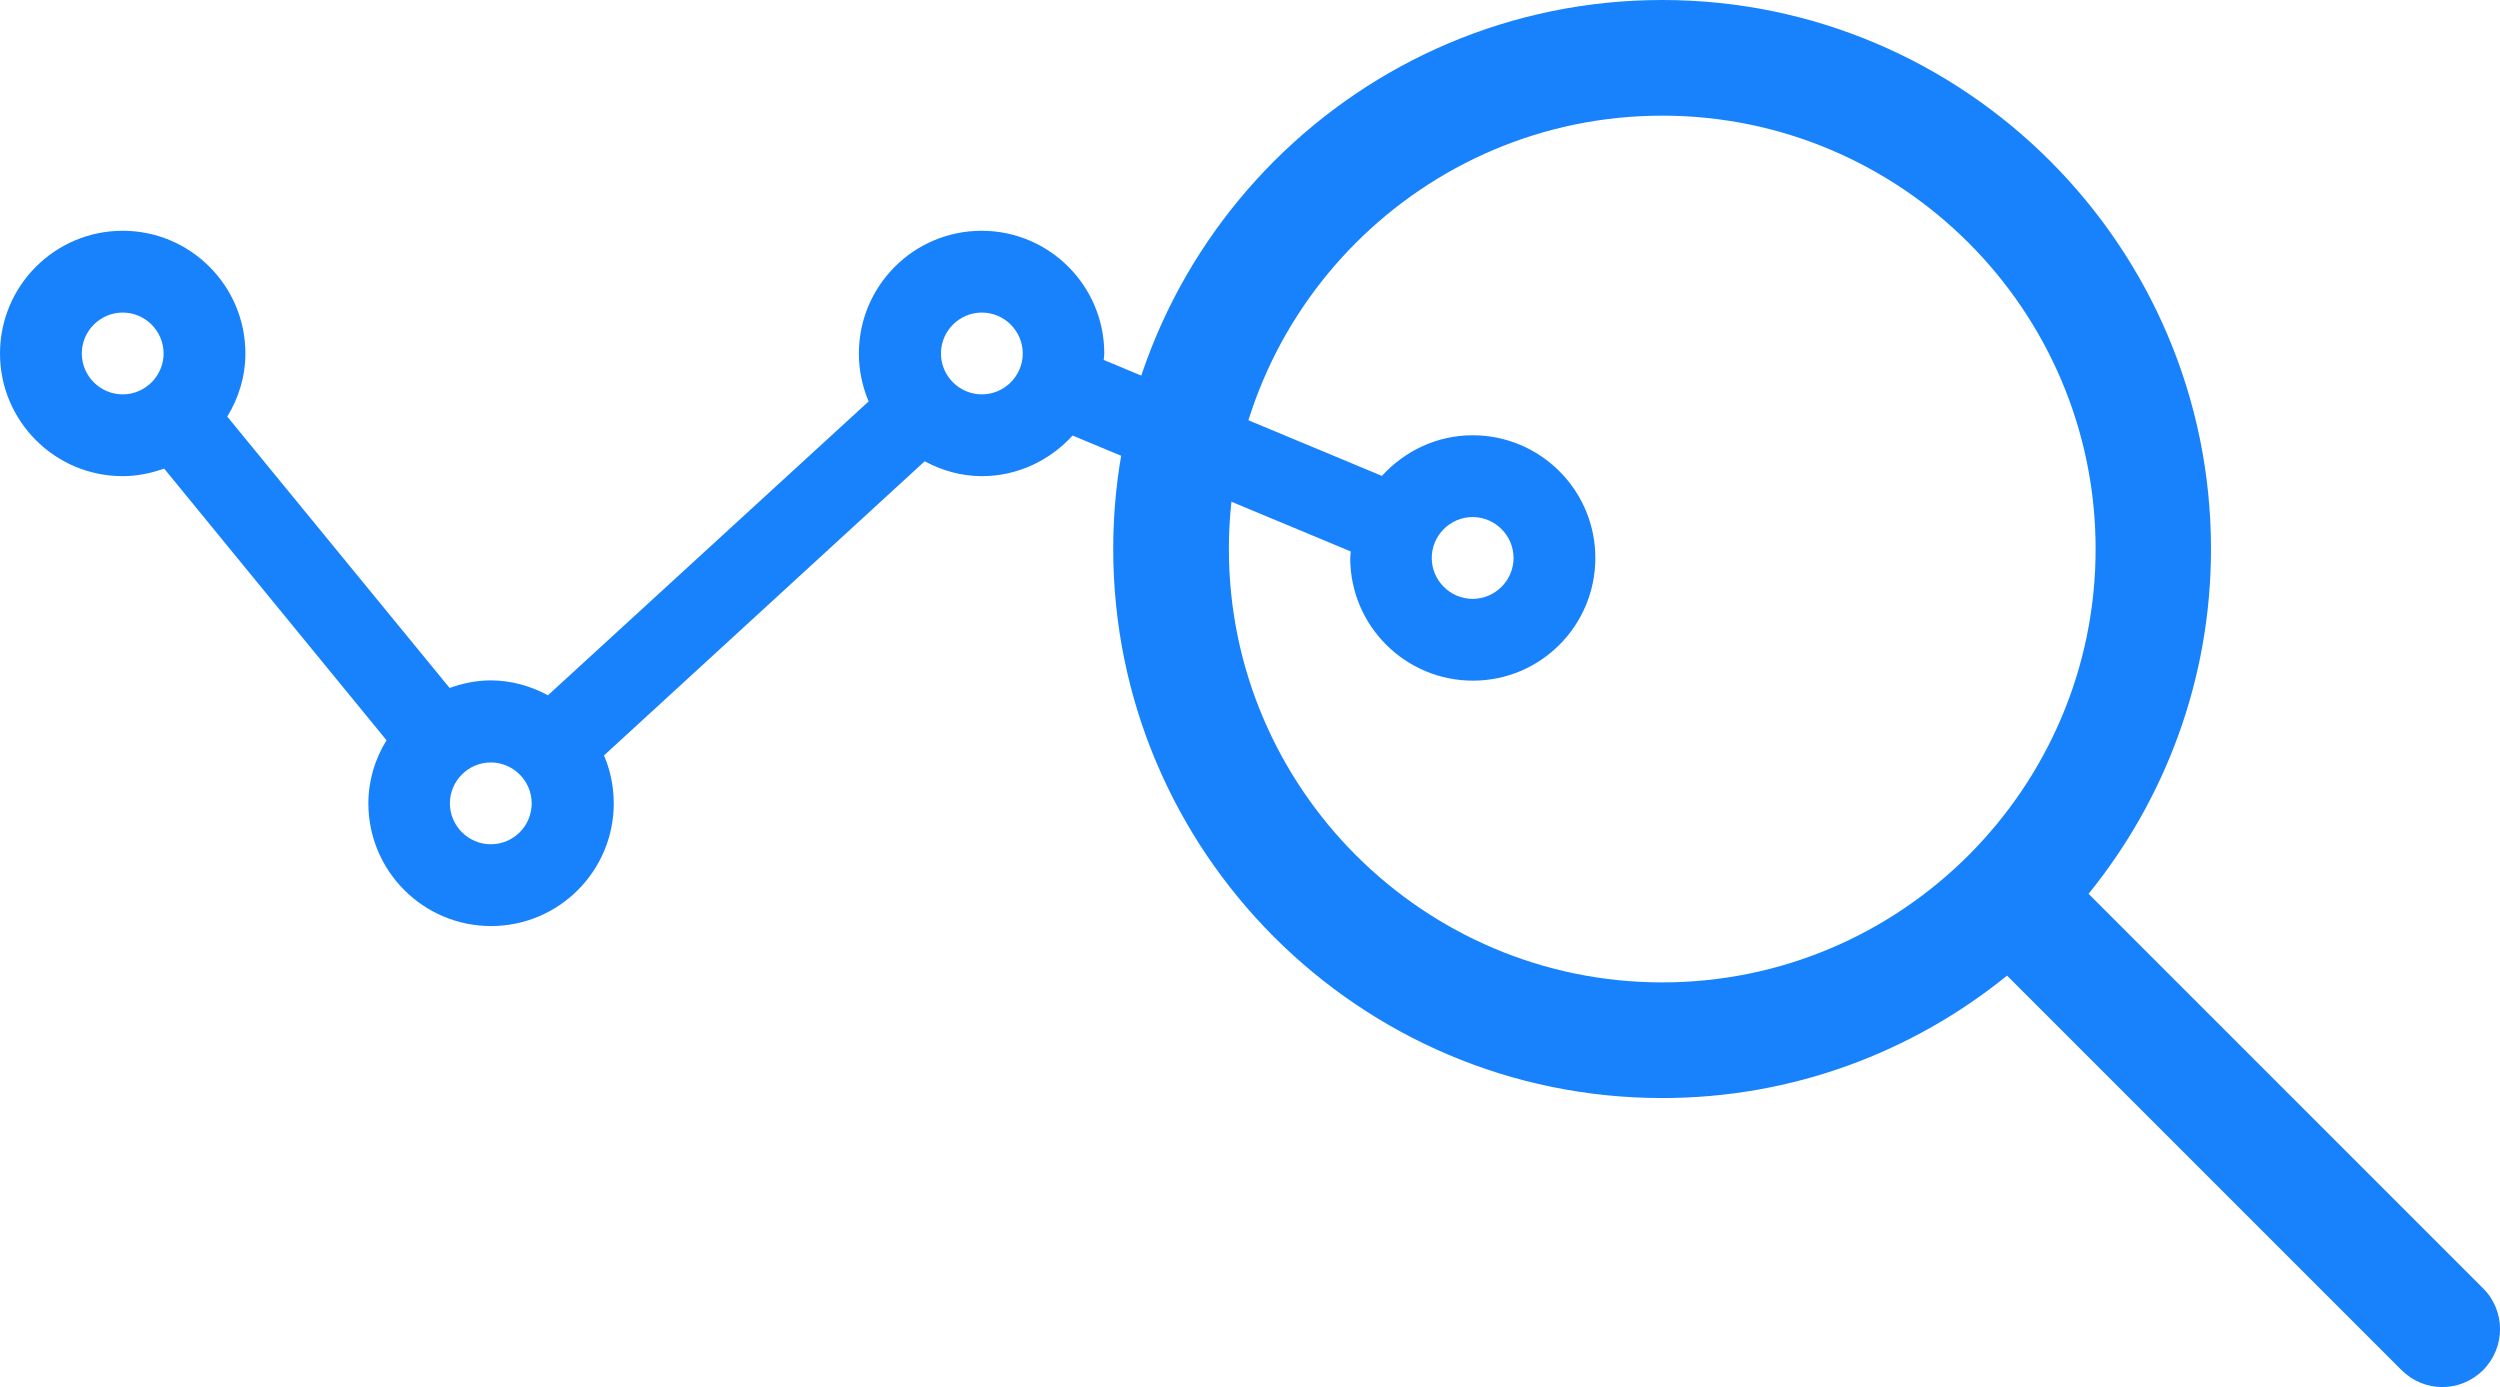
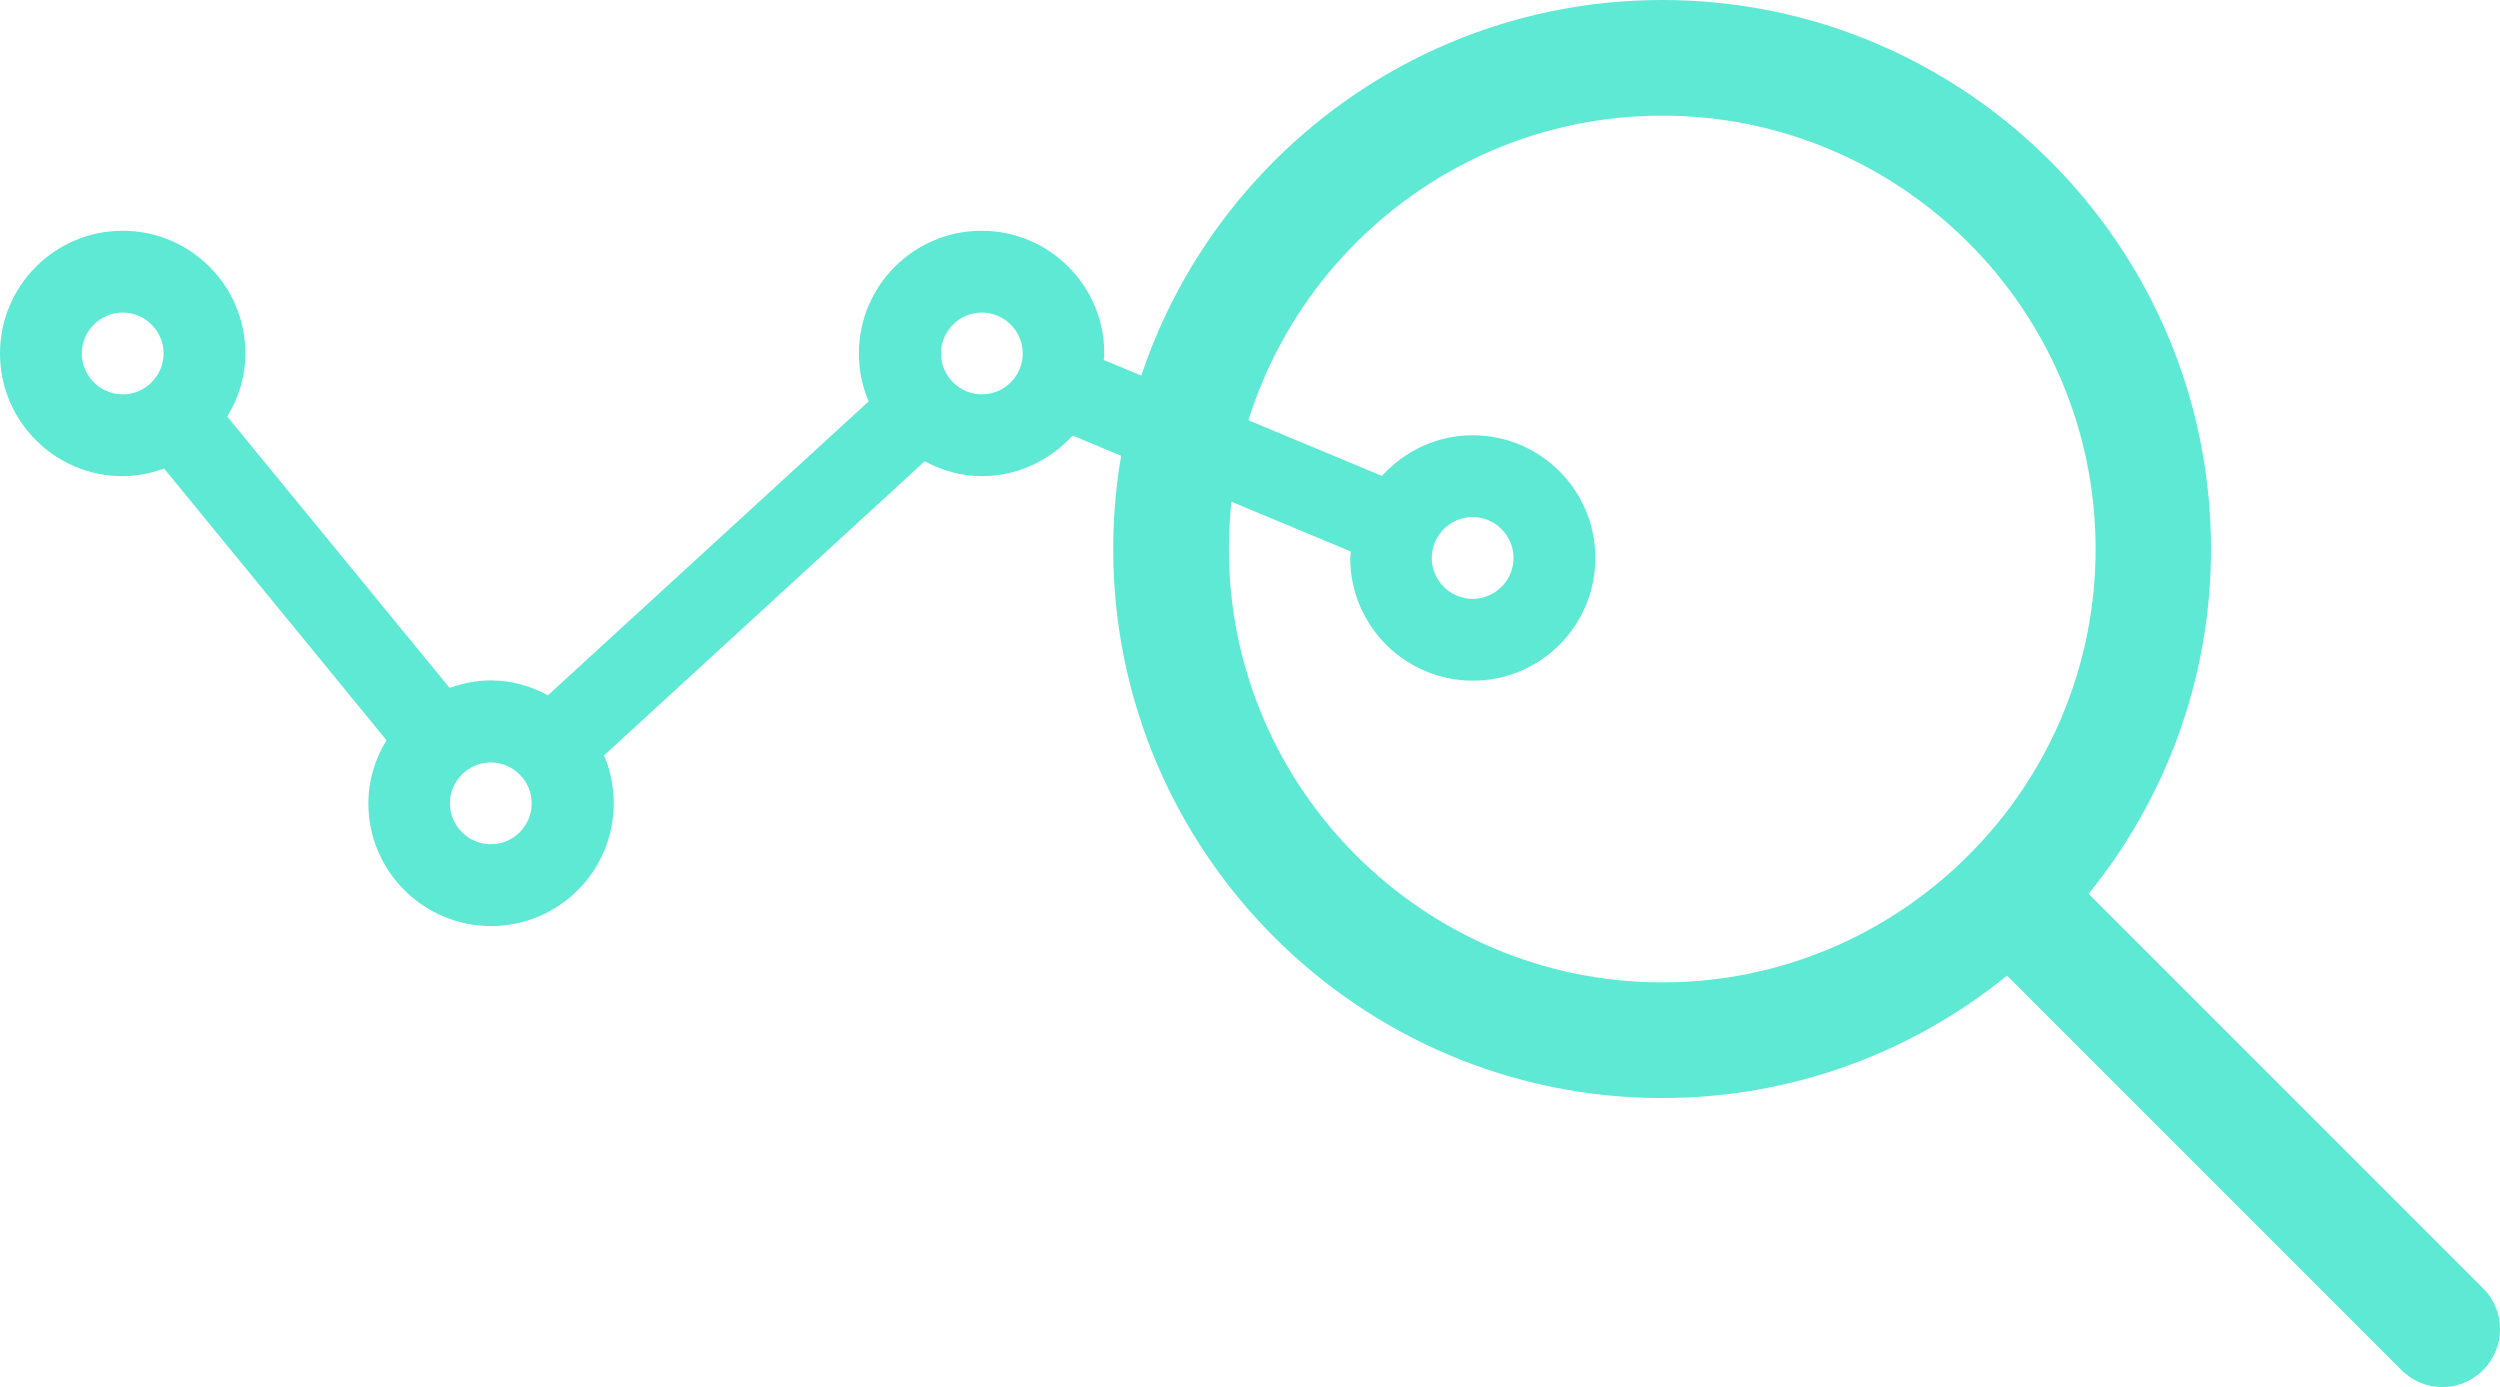
<svg xmlns="http://www.w3.org/2000/svg" version="1.1" id="Capa_1" x="0px" y="0px" viewBox="0 0 923 512" style="enable-background:new 0 0 923 512;" xml:space="preserve">
  <style type="text/css">
- 	.st0{fill:#1782fc;}
+ 	.st0{fill:#5de9d4;}
</style>
  <g>
    <g>
      <path class="st0" d="M916.7,475.6L771.1,330c28.2-34.8,45.2-79.1,45.2-127.3C816.3,90.9,725.4,0,613.7,0S411,90.9,411,202.7    s90.9,202.7,202.7,202.7c48.2,0,92.5-17,127.3-45.2l145.6,145.6c4.2,4.2,9.6,6.3,15.1,6.3s10.9-2.1,15.1-6.3    C925.1,497.4,925.1,483.9,916.7,475.6z M613.7,362.7c-88.2,0-160-71.8-160-160s71.8-160,160-160s160,71.8,160,160    S701.9,362.7,613.7,362.7z" />
    </g>
  </g>
  <g>
    <g>
      <path class="st0" d="M543.7,160.7c-13.3,0-25.2,5.9-33.5,15l-102.7-42.8c0-0.8,0.2-1.6,0.2-2.4c0-25-20.3-45.3-45.3-45.3    s-45.3,20.3-45.3,45.3c0,6.3,1.3,12.3,3.6,17.7L202.3,256.7c-6.3-3.4-13.5-5.5-21.1-5.5c-5.4,0-10.5,1.1-15.2,2.8L83.9,153.8    c4.2-6.8,6.7-14.8,6.7-23.3c0-25-20.3-45.3-45.3-45.3S0,105.5,0,130.5s20.3,45.3,45.3,45.3c5.4,0,10.5-1.1,15.3-2.8l82.1,100.3    c-4.2,6.8-6.7,14.8-6.7,23.3c0,25,20.3,45.3,45.3,45.3s45.3-20.3,45.3-45.3c0-6.3-1.3-12.3-3.6-17.7l118.4-108.6    c6.3,3.4,13.5,5.5,21.1,5.5c13.3,0,25.2-5.9,33.5-15l102.7,42.8c0,0.8-0.2,1.6-0.2,2.4c0,25,20.3,45.3,45.3,45.3S589,231,589,206    S568.7,160.7,543.7,160.7z M45.3,145.6c-8.3,0-15.1-6.8-15.1-15.1s6.8-15.1,15.1-15.1s15.1,6.8,15.1,15.1    C60.4,138.8,53.6,145.6,45.3,145.6z M181.2,311.7c-8.3,0-15.1-6.8-15.1-15.1s6.8-15.1,15.1-15.1s15.1,6.8,15.1,15.1    S189.6,311.7,181.2,311.7z M362.5,145.6c-8.3,0-15.1-6.8-15.1-15.1s6.8-15.1,15.1-15.1c8.3,0,15.1,6.8,15.1,15.1    C377.6,138.8,370.8,145.6,362.5,145.6z M543.7,221.1c-8.3,0-15.1-6.8-15.1-15.1s6.8-15.1,15.1-15.1s15.1,6.8,15.1,15.1    S552,221.1,543.7,221.1z" />
    </g>
  </g>
</svg>
